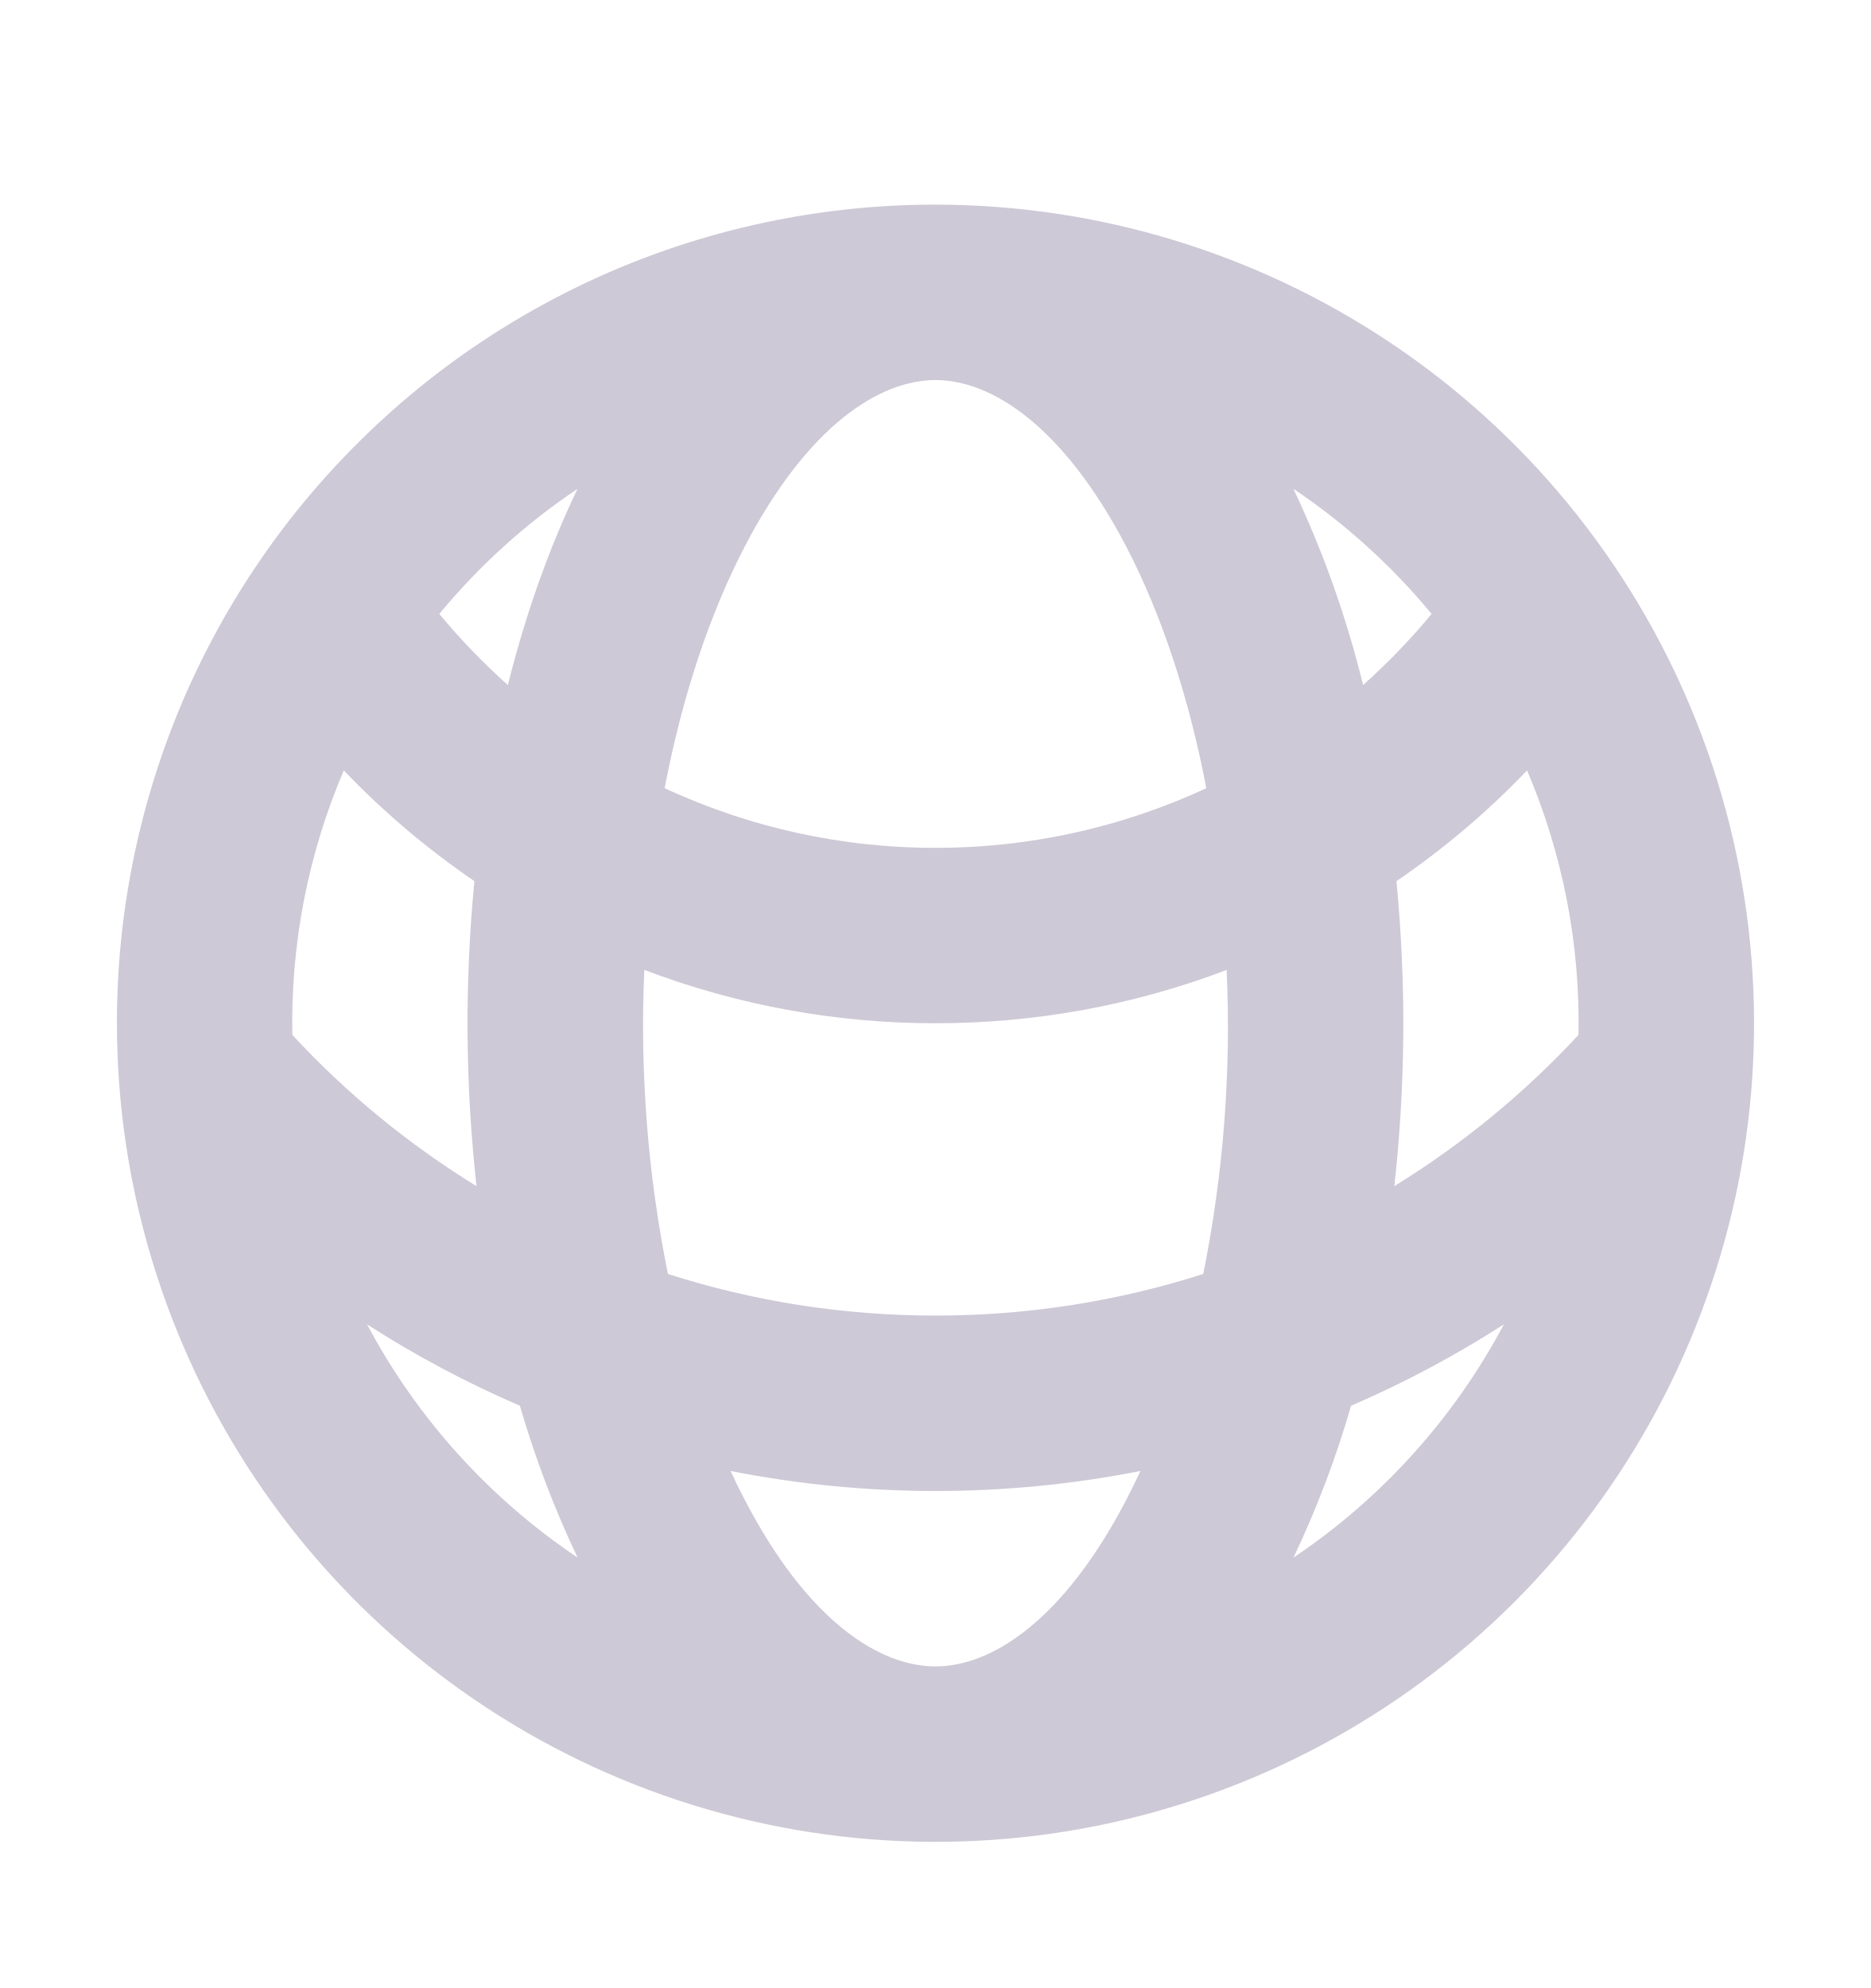
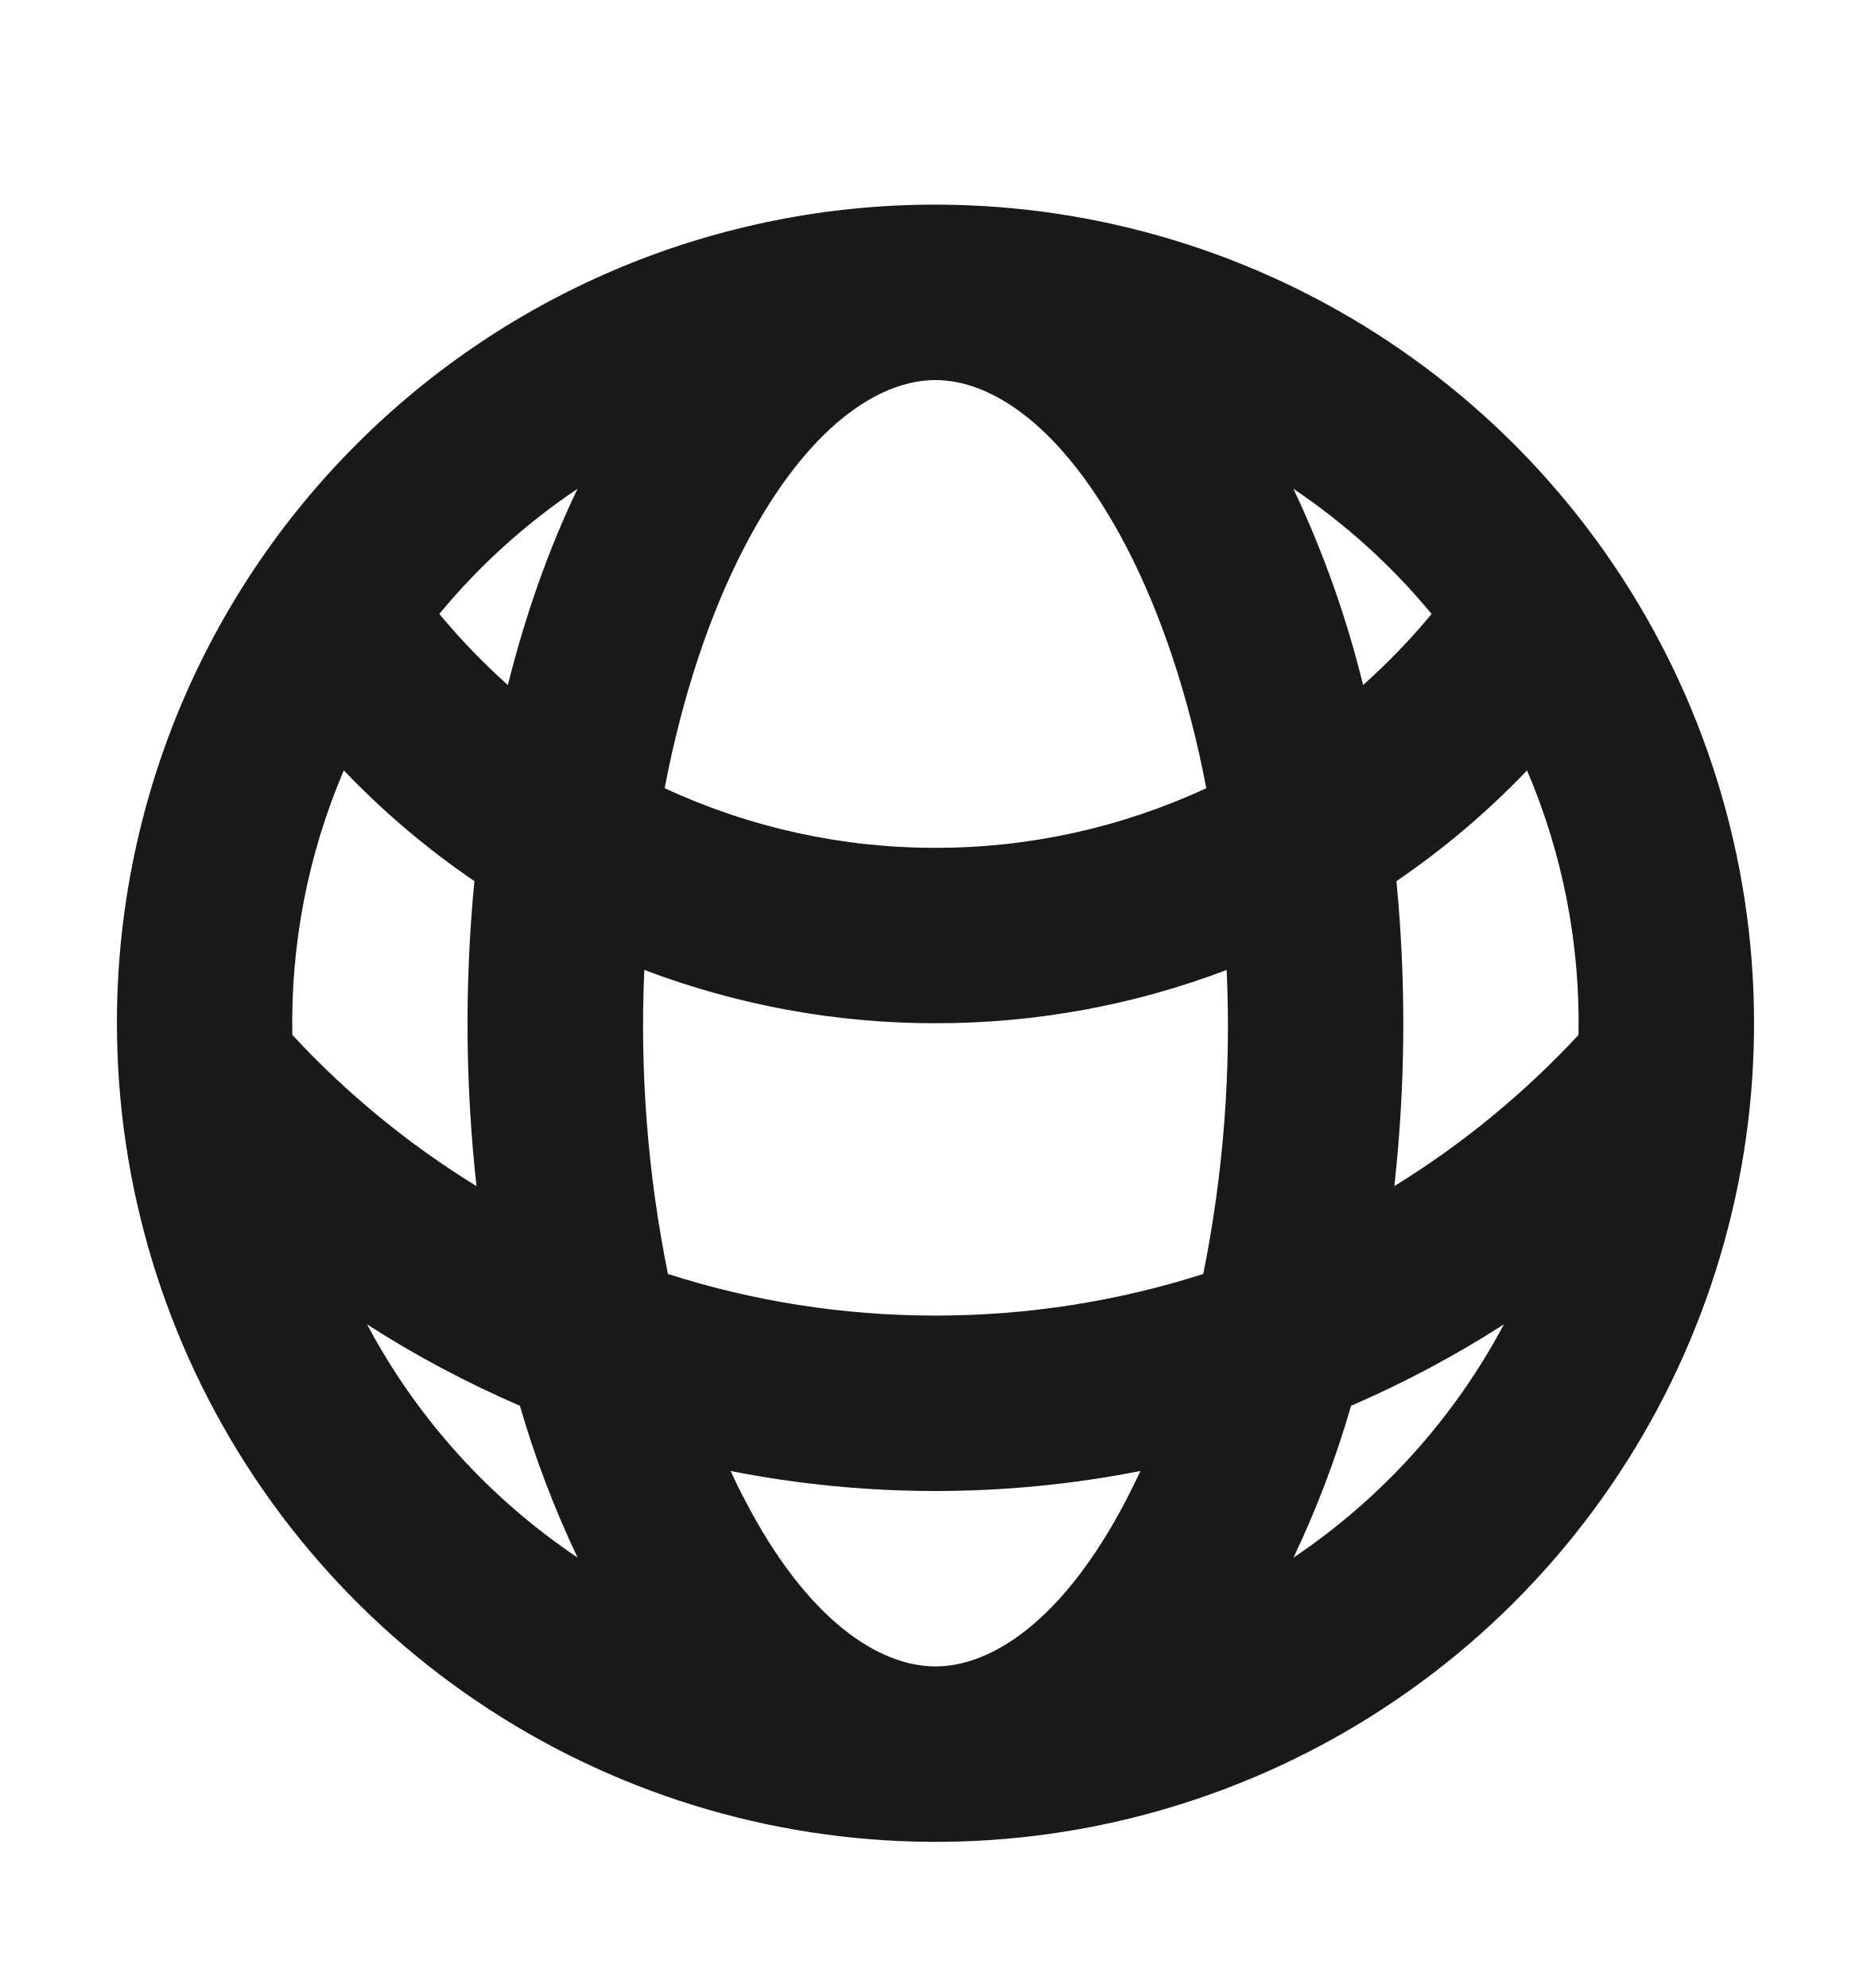
<svg xmlns="http://www.w3.org/2000/svg" width="16" height="17" viewBox="0 0 16 17" fill="none">
  <g opacity="0.9">
-     <path fill-rule="evenodd" clip-rule="evenodd" d="M3.757 5.25C3.937 5.467 4.133 5.67 4.343 5.858C4.496 5.248 4.697 4.683 4.939 4.18C4.495 4.478 4.097 4.838 3.757 5.25ZM8 1.75C7.081 1.749 6.17 1.93 5.32 2.281C4.471 2.633 3.699 3.148 3.049 3.799C2.398 4.449 1.883 5.221 1.531 6.07C1.18 6.92 0.999 7.831 1 8.75C1 10.134 1.411 11.488 2.18 12.639C2.949 13.79 4.042 14.687 5.321 15.217C6.6 15.747 8.008 15.886 9.366 15.616C10.723 15.345 11.971 14.679 12.95 13.7C13.929 12.721 14.595 11.473 14.866 10.116C15.136 8.758 14.997 7.35 14.467 6.071C13.937 4.792 13.04 3.699 11.889 2.93C10.738 2.161 9.384 1.75 8 1.75ZM8 3.25C7.524 3.25 6.909 3.636 6.367 4.677C6.074 5.241 5.836 5.944 5.684 6.74C6.41 7.077 7.2 7.251 8 7.25C8.8 7.251 9.59 7.077 10.316 6.74C10.164 5.944 9.926 5.241 9.633 4.677C9.09 3.636 8.476 3.25 8 3.25ZM11.657 5.858C11.515 5.28 11.316 4.718 11.061 4.18C11.505 4.478 11.903 4.839 12.243 5.25C12.063 5.467 11.867 5.67 11.657 5.858ZM10.491 8.294C9.695 8.597 8.851 8.751 8 8.75C7.149 8.751 6.305 8.596 5.51 8.294C5.471 9.166 5.539 10.039 5.712 10.894C6.432 11.125 7.202 11.25 8 11.25C8.798 11.25 9.568 11.125 10.29 10.894C10.462 10.039 10.53 9.166 10.49 8.294H10.491ZM11.924 10.144C12.02 9.277 12.026 8.403 11.942 7.535C12.347 7.259 12.722 6.941 13.059 6.588C13.364 7.302 13.514 8.073 13.499 8.85C13.035 9.35 12.505 9.785 11.924 10.143V10.144ZM9.752 12.579C8.595 12.807 7.405 12.807 6.248 12.579C6.287 12.663 6.326 12.745 6.368 12.823C6.907 13.864 7.523 14.25 8 14.25C8.477 14.25 9.091 13.864 9.633 12.823C9.673 12.745 9.713 12.663 9.753 12.579H9.752ZM11.062 13.319C11.261 12.9 11.426 12.466 11.554 12.021C12.011 11.824 12.447 11.591 12.861 11.325C12.434 12.128 11.816 12.813 11.061 13.32L11.062 13.319ZM4.939 13.319C4.74 12.9 4.575 12.466 4.446 12.021C3.992 11.825 3.555 11.593 3.139 11.325C3.566 12.128 4.184 12.812 4.939 13.319ZM2.5 8.85C2.963 9.35 3.493 9.785 4.075 10.143C3.979 9.277 3.973 8.403 4.057 7.535C3.653 7.259 3.278 6.942 2.94 6.588C2.635 7.302 2.485 8.073 2.5 8.85Z" fill="#C9C3D2" />
+     <path fill-rule="evenodd" clip-rule="evenodd" d="M3.757 5.25C3.937 5.467 4.133 5.67 4.343 5.858C4.496 5.248 4.697 4.683 4.939 4.18C4.495 4.478 4.097 4.838 3.757 5.25ZM8 1.75C7.081 1.749 6.17 1.93 5.32 2.281C4.471 2.633 3.699 3.148 3.049 3.799C2.398 4.449 1.883 5.221 1.531 6.07C1.18 6.92 0.999 7.831 1 8.75C1 10.134 1.411 11.488 2.18 12.639C2.949 13.79 4.042 14.687 5.321 15.217C6.6 15.747 8.008 15.886 9.366 15.616C10.723 15.345 11.971 14.679 12.95 13.7C13.929 12.721 14.595 11.473 14.866 10.116C15.136 8.758 14.997 7.35 14.467 6.071C13.937 4.792 13.04 3.699 11.889 2.93C10.738 2.161 9.384 1.75 8 1.75ZM8 3.25C7.524 3.25 6.909 3.636 6.367 4.677C6.074 5.241 5.836 5.944 5.684 6.74C6.41 7.077 7.2 7.251 8 7.25C8.8 7.251 9.59 7.077 10.316 6.74C10.164 5.944 9.926 5.241 9.633 4.677C9.09 3.636 8.476 3.25 8 3.25ZM11.657 5.858C11.515 5.28 11.316 4.718 11.061 4.18C11.505 4.478 11.903 4.839 12.243 5.25C12.063 5.467 11.867 5.67 11.657 5.858ZM10.491 8.294C9.695 8.597 8.851 8.751 8 8.75C7.149 8.751 6.305 8.596 5.51 8.294C5.471 9.166 5.539 10.039 5.712 10.894C6.432 11.125 7.202 11.25 8 11.25C8.798 11.25 9.568 11.125 10.29 10.894C10.462 10.039 10.53 9.166 10.49 8.294H10.491ZM11.924 10.144C12.02 9.277 12.026 8.403 11.942 7.535C12.347 7.259 12.722 6.941 13.059 6.588C13.364 7.302 13.514 8.073 13.499 8.85C13.035 9.35 12.505 9.785 11.924 10.143V10.144ZM9.752 12.579C8.595 12.807 7.405 12.807 6.248 12.579C6.287 12.663 6.326 12.745 6.368 12.823C6.907 13.864 7.523 14.25 8 14.25C8.477 14.25 9.091 13.864 9.633 12.823C9.673 12.745 9.713 12.663 9.753 12.579H9.752ZM11.062 13.319C11.261 12.9 11.426 12.466 11.554 12.021C12.011 11.824 12.447 11.591 12.861 11.325C12.434 12.128 11.816 12.813 11.061 13.32L11.062 13.319ZM4.939 13.319C4.74 12.9 4.575 12.466 4.446 12.021C3.992 11.825 3.555 11.593 3.139 11.325C3.566 12.128 4.184 12.812 4.939 13.319ZM2.5 8.85C2.963 9.35 3.493 9.785 4.075 10.143C3.979 9.277 3.973 8.403 4.057 7.535C3.653 7.259 3.278 6.942 2.94 6.588C2.635 7.302 2.485 8.073 2.5 8.85Z" fill="currentColor" />
  </g>
</svg>
